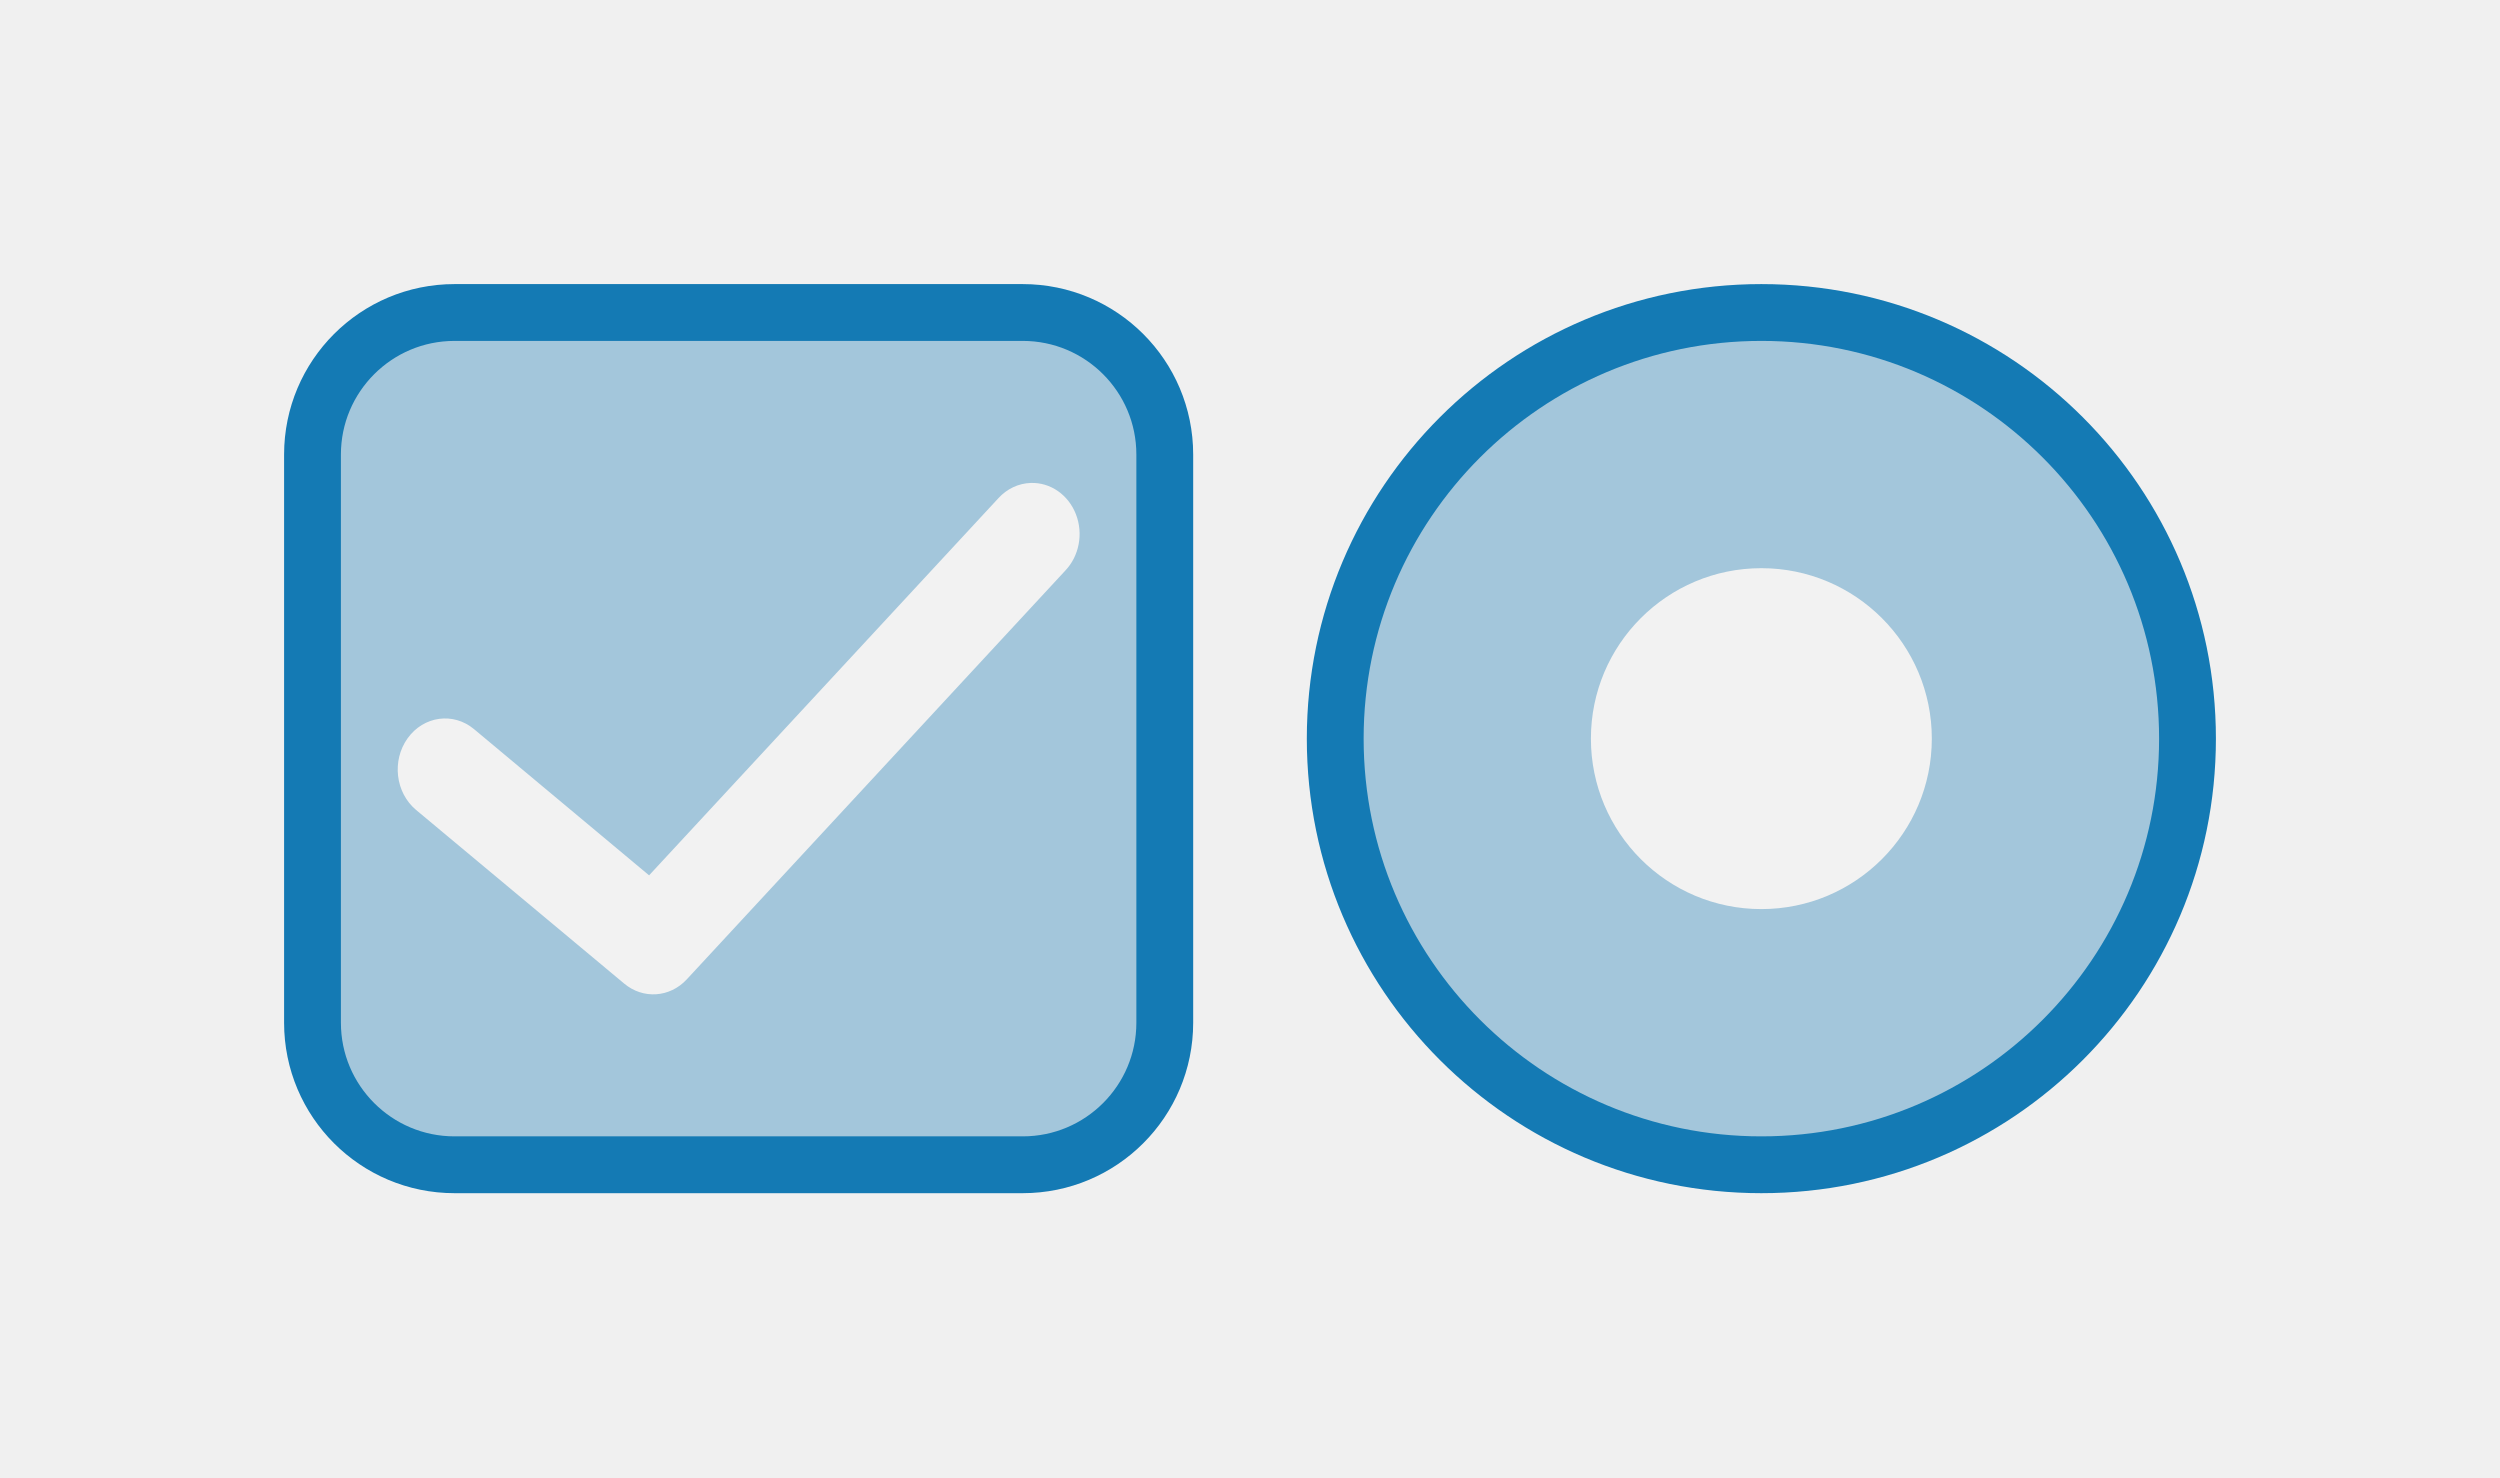
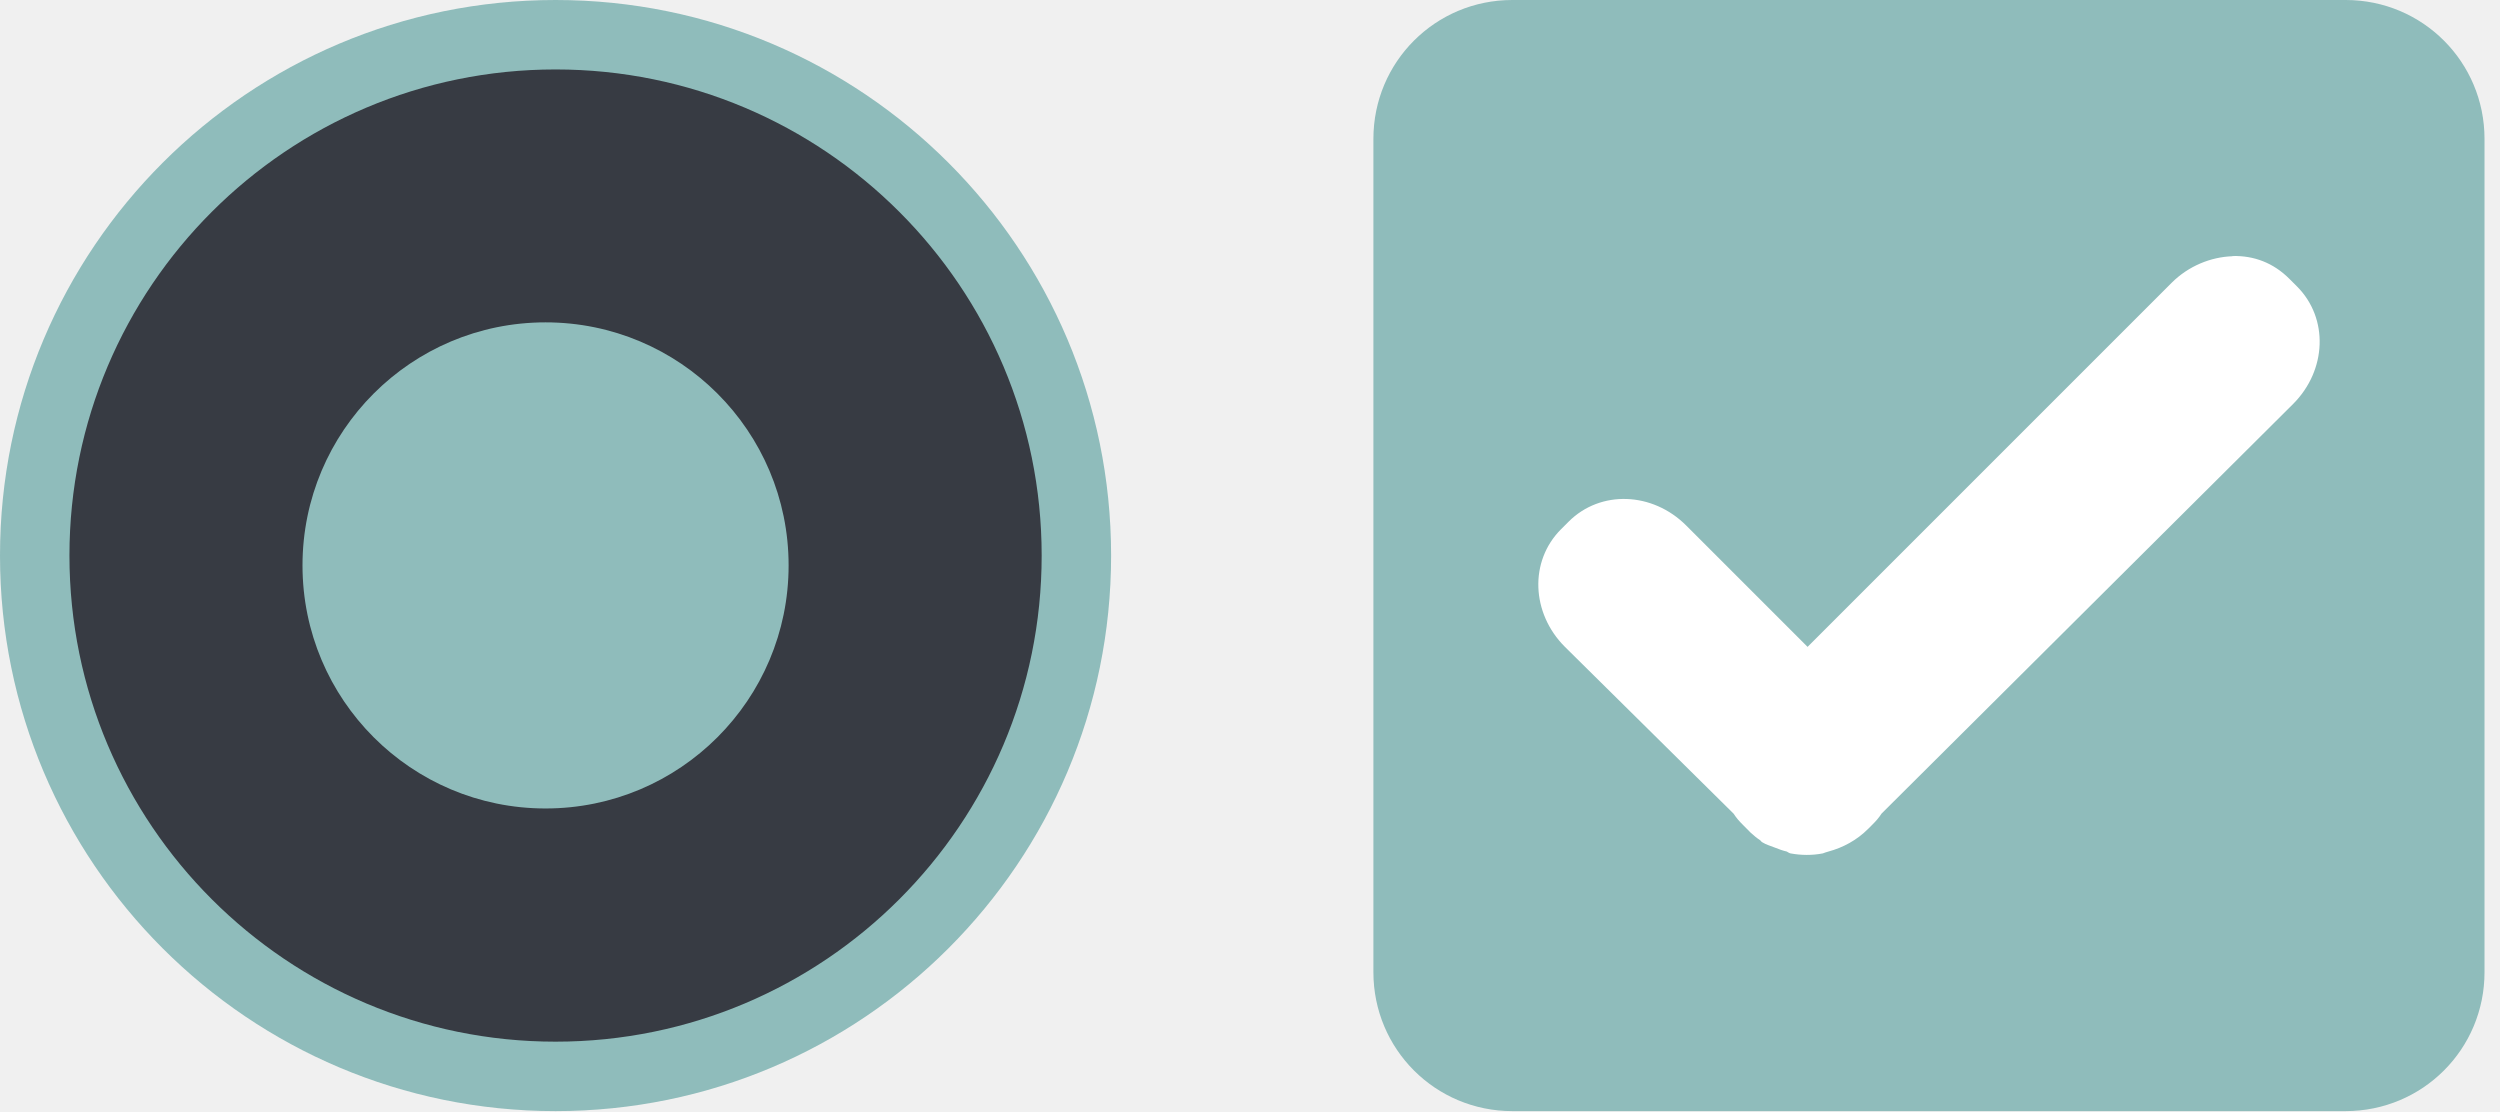
- <svg xmlns="http://www.w3.org/2000/svg" id="svg2" version="1.1" viewBox="0 0 44 26" width="44" height="26">
-   <defs id="defs41" />
-   <style type="text/css" id="current-color-scheme">
- .ColorScheme-Text { 
-     color:#f2f2f2;
- }
- .ColorScheme-Highlight { color:#147ab4; }
- </style>
-   <g id="checkbox" transform="translate(5,5)">
-     <rect style="stroke-opacity:1;stroke:currentColor;fill-rule:evenodd;fill-opacity:0.35;fill:currentColor;" id="rect924" width="15" height="15" x="0.5" y="0.5" rx="2.5" ry="2.5" class="ColorScheme-ButtonFocus  ColorScheme-Highlight" />
-     <path style="enable-background:accumulate;stroke-width:0.173;fill-opacity:1;fill:currentColor;baseline-shift:baseline;direction:ltr;text-transform:none;text-indent:0;" d="M 13.142,3.5 A 0.833,0.899 0 0 0 12.57,3.77 L 6.424,10.406 3.343,7.833 a 0.833,0.899 0 1 0 -1.02,1.422 l 3.664,3.057 a 0.833,0.899 0 0 0 1.098,-0.073 L 13.746,5.046 A 0.833,0.899 0 0 0 13.142,3.5 Z" fill-opacity="1" stroke="none" marker="none" visibility="visible" display="inline" overflow="visible" id="path2" class="ColorScheme-Text " />
-   </g>
-   <g id="radiobutton" transform="translate(5,5)">
-     <circle style="stroke-opacity:1;stroke:currentColor;fill-rule:evenodd;fill-opacity:0.35;fill:currentColor;" id="path978" cx="26" cy="8" r="7.5" class="ColorScheme-ButtonFocus  ColorScheme-Highlight" />
-     <circle style="fill-rule:evenodd;fill:currentColor;" id="path1899" cx="26" cy="8" r="3" class="ColorScheme-Text" />
+ <svg xmlns="http://www.w3.org/2000/svg" xmlns:xlink="http://www.w3.org/1999/xlink" width="36" height="16" id="svg2" version="1.0">
+   <defs id="defs4">
+     <linearGradient id="linearGradient3687">
+       <stop style="stop-color:#363636;stop-opacity:1;" offset="0" id="stop3689" />
+       <stop style="stop-color:#000000;stop-opacity:1;" offset="1" id="stop3691" />
+     </linearGradient>
+     <radialGradient xlink:href="#linearGradient3687" id="radialGradient3693" cx="7" cy="76.338" fx="7" fy="76.338" r="5.437" gradientTransform="matrix(1.1035,-3.0897127e-7,2.5747618e-7,0.9195839,-0.7245207,4.801261)" gradientUnits="userSpaceOnUse" />
+     <radialGradient xlink:href="#linearGradient3687" id="radialGradient3714" gradientUnits="userSpaceOnUse" gradientTransform="matrix(1.1035,-3.0897127e-7,2.5747618e-7,0.9195839,-0.7245207,4.801261)" cx="7" cy="76.338" fx="7" fy="76.338" r="5.437" />
+     <radialGradient xlink:href="#linearGradient3687" id="radialGradient3724" cx="8.5" cy="8.625" fx="8.5" fy="8.625" r="2.5" gradientTransform="matrix(1,0,0,0.8,0,1.6)" gradientUnits="userSpaceOnUse" />
+     <radialGradient xlink:href="#linearGradient3687" id="radialGradient3019" gradientUnits="userSpaceOnUse" gradientTransform="matrix(1.1035,-3.0897127e-7,2.5747618e-7,0.9195839,-0.7245207,4.801261)" cx="7" cy="76.338" fx="7" fy="76.338" r="5.437" />
+     <radialGradient xlink:href="#linearGradient3687" id="radialGradient3021" gradientUnits="userSpaceOnUse" gradientTransform="matrix(1,0,0,0.8,0,1.6)" cx="8.5" cy="8.625" fx="8.5" fy="8.625" r="2.5" />
+     <linearGradient xlink:href="#linearGradient3687" id="linearGradient3797" x1="11" y1="10" x2="11" y2="6" gradientUnits="userSpaceOnUse" />
+     <linearGradient xlink:href="#linearGradient3687" id="linearGradient3807" gradientUnits="userSpaceOnUse" x1="11" y1="10" x2="11" y2="6" />
+     <linearGradient xlink:href="#linearGradient3687" id="linearGradient3827" x1="13" y1="76" x2="13" y2="68" gradientUnits="userSpaceOnUse" />
+     <linearGradient xlink:href="#linearGradient3687" id="linearGradient3835" gradientUnits="userSpaceOnUse" x1="13" y1="76" x2="13" y2="68" />
+   </defs>
+   <g id="layer1" transform="translate(-20,-64)">
+     <g id="radiobutton" transform="translate(-51,1)">
+       <circle r="8" cy="71" cx="79" id="path4181-6" style="fill:#8fbcbb;fill-opacity:1;stroke:none;stroke-width:1.143" />
+       <circle style="fill:#373b43;fill-opacity:1;stroke:none;stroke-width:1.167" id="circle4183-2" cx="79" cy="71" r="7" />
+       <circle cy="71.142" cx="78.856" id="circle4185-9" style="fill:#8fbcbb;fill-opacity:1;stroke:none;stroke-width:0.875" r="3.5" />
+     </g>
+     <g id="checkbox" transform="translate(-291.5,-171)" style="fill:#17b58e;fill-opacity:1">
+       <path style="fill:#8fbcbb;fill-opacity:1" d="m 333.277,235 c -1.108,0 -2,0.892 -2,2 v 12 c 0,1.108 0.892,2 2,2 h 12 c 1.108,0 2,-0.892 2,-2 v -12 c 0,-1.108 -0.892,-2 -2,-2 z" id="path5" />
+       <path d="m 343.646,238.69 c -0.308,0.01 -0.632,0.14 -0.874,0.382 l -5.243,5.243 -1.748,-1.748 c -0.484,-0.484 -1.233,-0.515 -1.693,-0.055 l -0.109,0.109 c -0.46,0.46 -0.429,1.209 0.055,1.693 l 2.43,2.403 c 0.043,0.066 0.079,0.106 0.137,0.164 l 0.109,0.11 c 0.044,0.04 0.089,0.078 0.137,0.109 0.012,0.01 0.015,0.02 0.027,0.027 0.059,0.038 0.129,0.055 0.191,0.081 0.054,0.022 0.107,0.041 0.164,0.054 0.02,0.011 0.035,0.023 0.055,0.027 0.151,0.028 0.311,0.03 0.464,0 0.029,-0.01 0.053,-0.02 0.082,-0.027 0.207,-0.056 0.408,-0.162 0.573,-0.328 l 0.055,-0.055 c 0.058,-0.058 0.094,-0.098 0.137,-0.164 l 5.926,-5.898 c 0.484,-0.484 0.515,-1.233 0.055,-1.693 l -0.109,-0.109 c -0.23,-0.23 -0.511,-0.336 -0.819,-0.328 z" style="fill:#ffffff;fill-opacity:1;stroke-width:0.913" id="path1264" />
+     </g>
  </g>
</svg>
